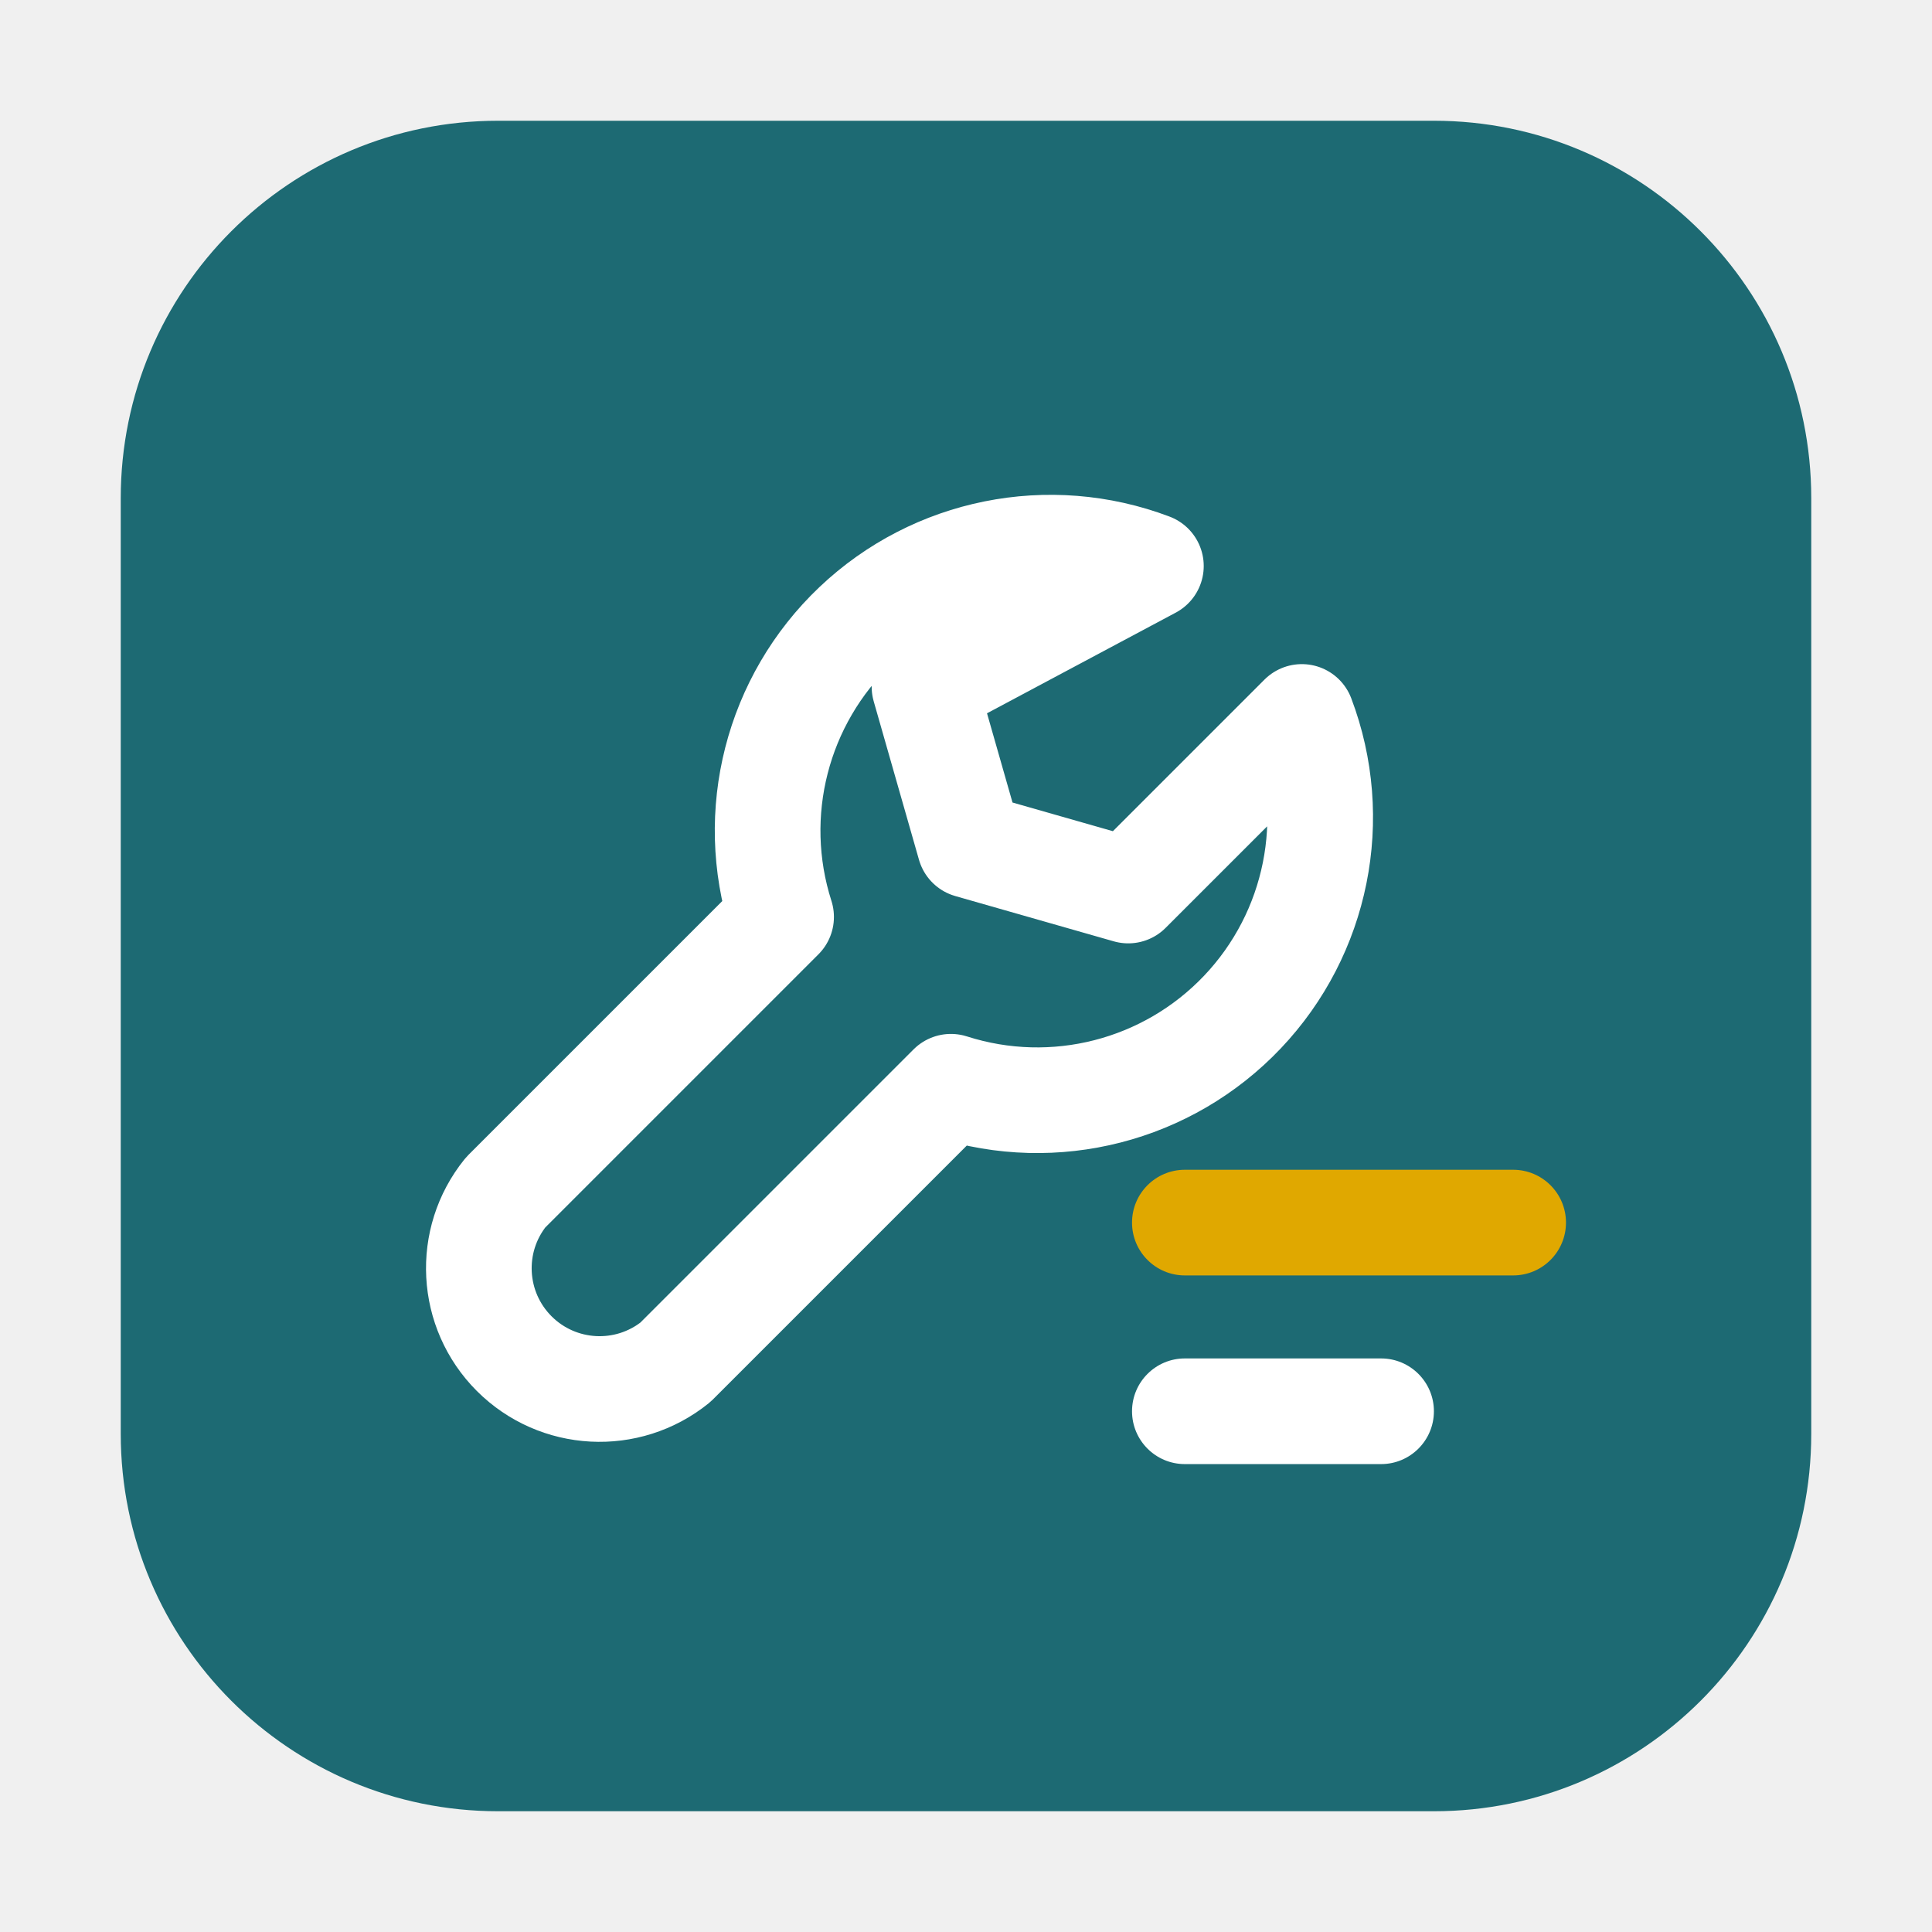
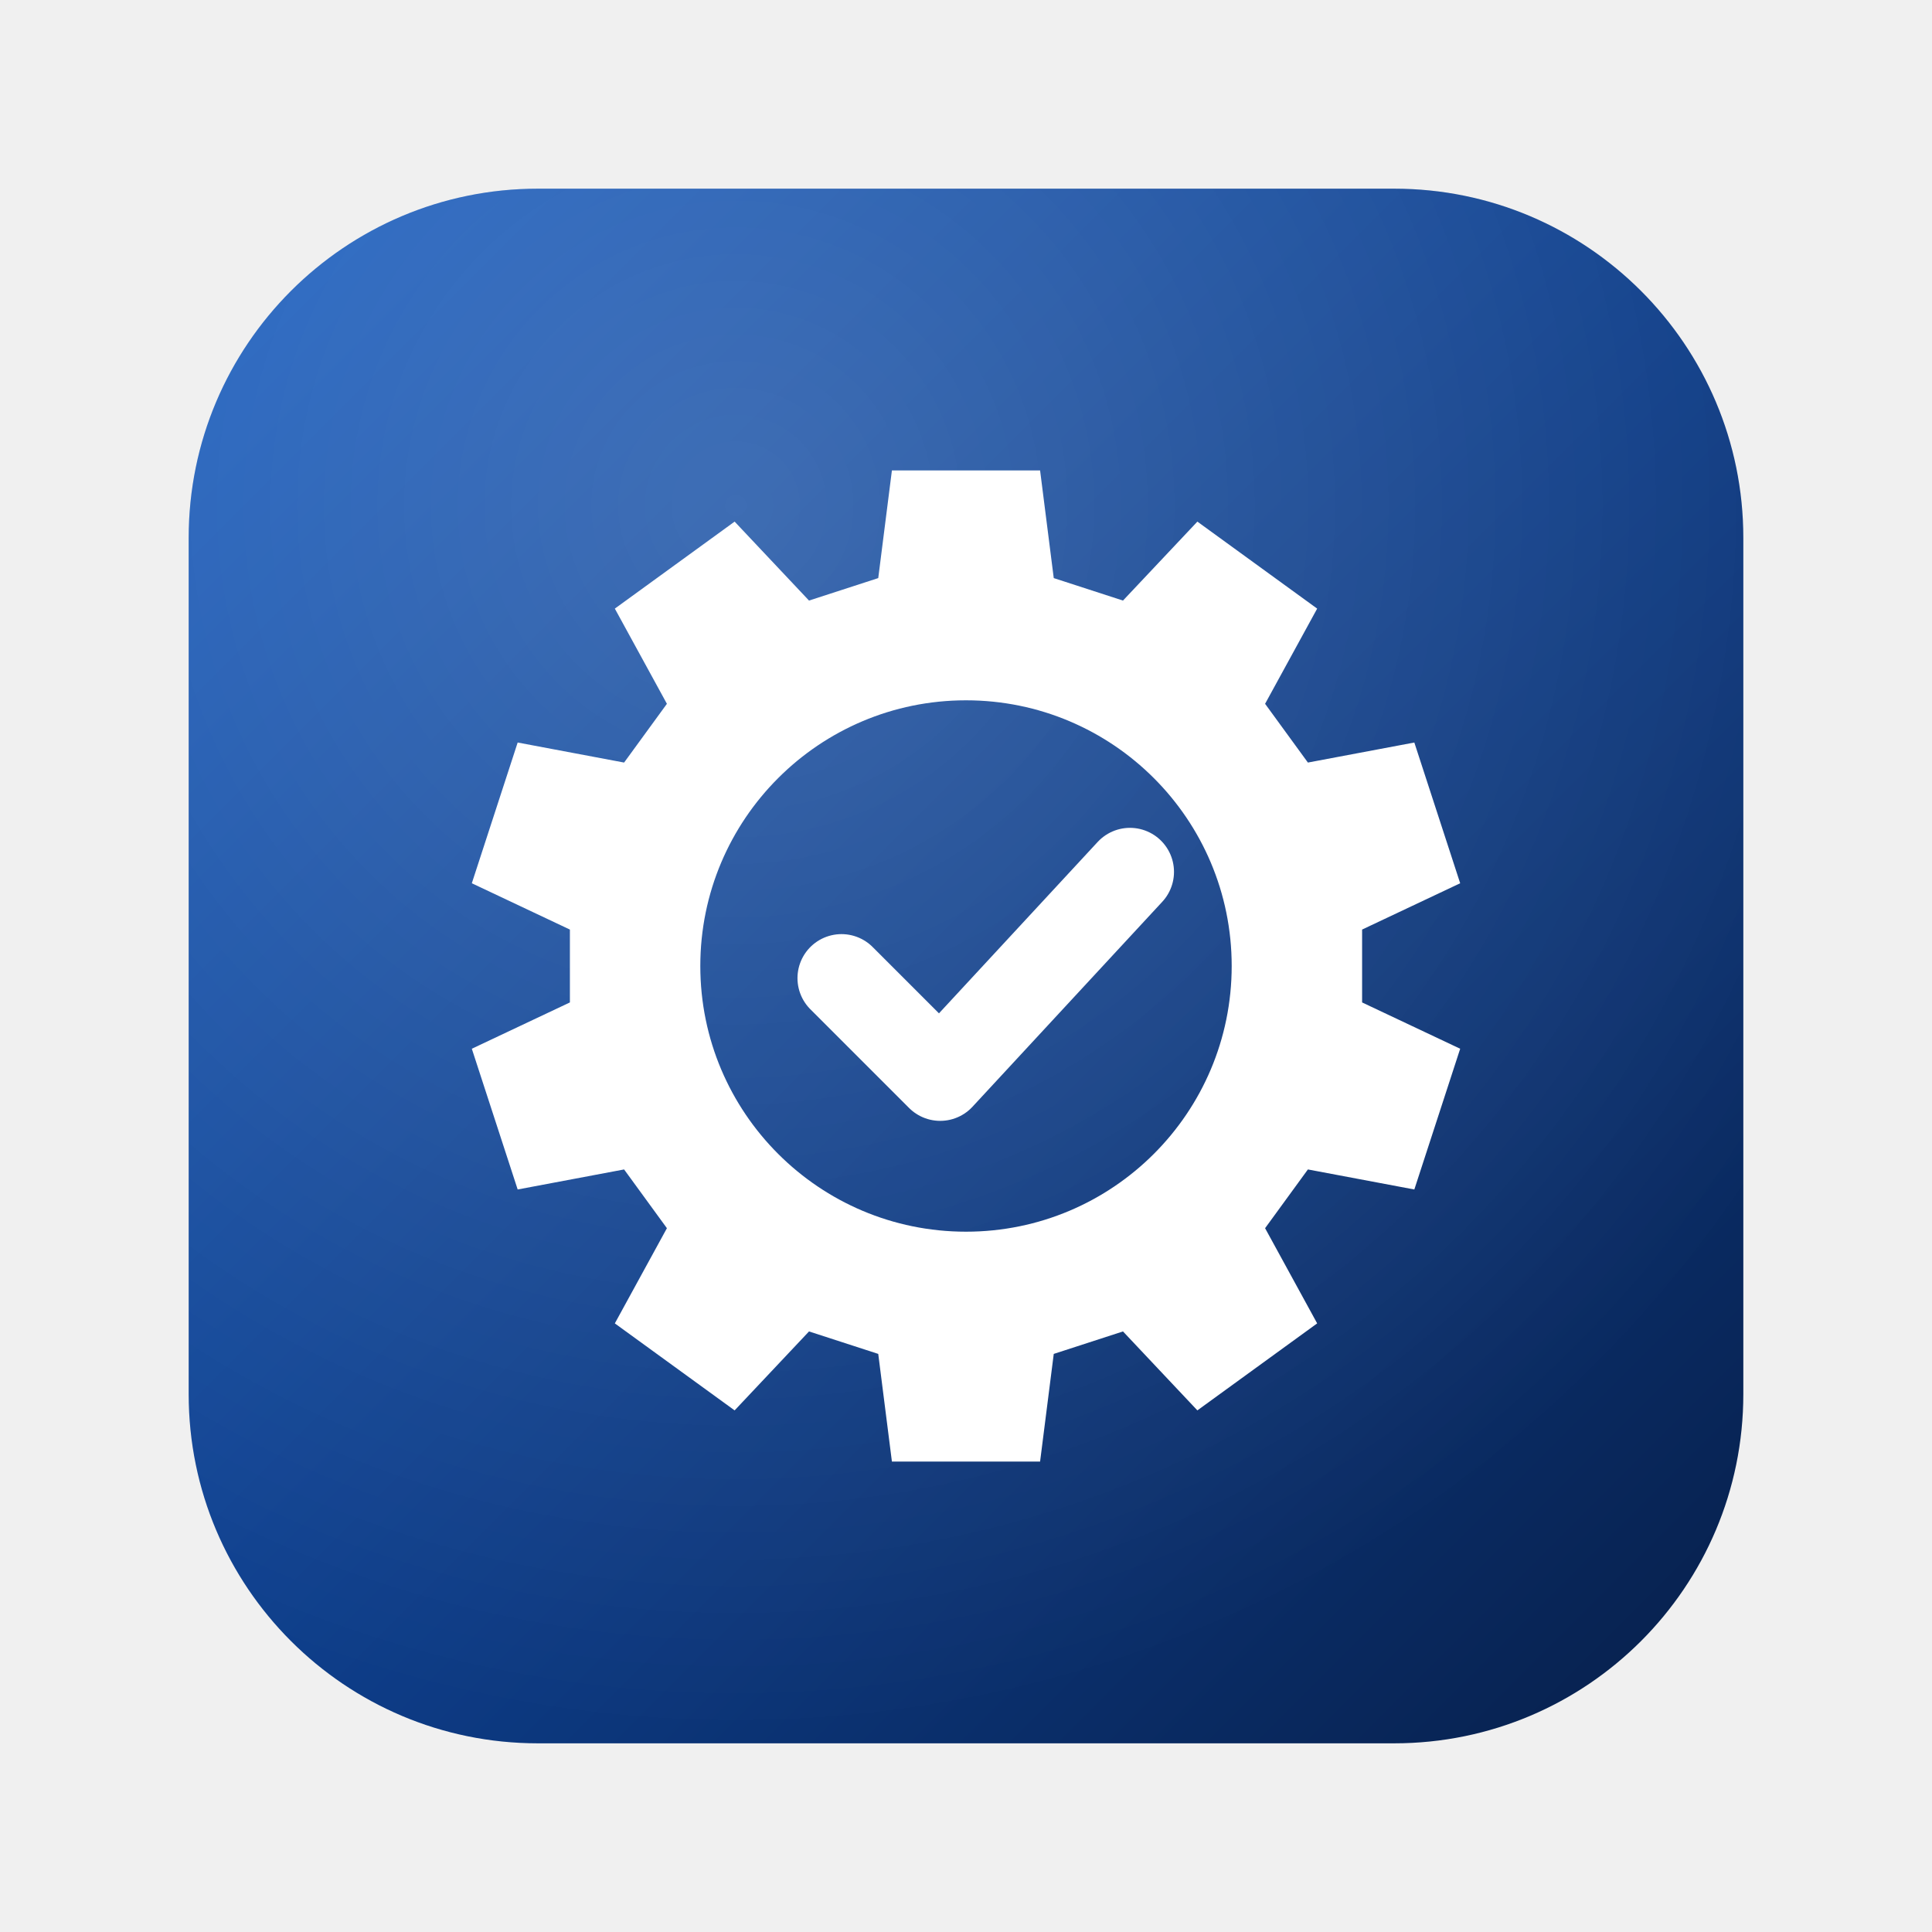
<svg xmlns="http://www.w3.org/2000/svg" viewBox="0 0 1024 1024">
-   <rect x="64" y="64" width="896" height="896" rx="200" fill="#1D6A73" />
-   <g fill="none" stroke="#FFFFFF" stroke-width="56" stroke-linecap="round" stroke-linejoin="round">
-     <path d="M610 300a150 150 0 0 0-196 186L268 632a64 64 0 0 0 90 90l146-146a150 150 0 0 0 186-196l-92 92-84-24-24-84z" />
+   <defs>
+     <linearGradient id="bg" x1="0" y1="0" x2="1" y2="1">
+       <stop offset="0" stop-color="#1B5FC1" />
+       <stop offset="0.55" stop-color="#0D3B85" />
+       <stop offset="1" stop-color="#071F4A" />
+     </linearGradient>
+     <radialGradient id="shine" cx="0.35" cy="0.2" r="0.8">
+       <stop offset="0" stop-color="#FFFFFF" stop-opacity="0.18" />
+       <stop offset="1" stop-color="#FFFFFF" stop-opacity="0" />
+     </radialGradient>
+   </defs>
+   <g transform="translate(100,100) scale(0.8046875)">
+     <rect width="1024" height="1024" rx="230" fill="url(#bg)" />
+     <rect width="1024" height="1024" rx="230" fill="url(#shine)" />
+     <path d="M454.2,256.5 L463.2,185.6 L560.8,185.6 L569.8,256.5 L615.4,271.3 L664.4,219.3 L743.3,276.6 L709.0,339.3 L737.2,378.0 L807.3,364.8 L837.5,457.5 L772.9,488.0 L772.9,536.0 L837.5,566.5 L807.3,659.2 L737.2,646.0 L709.0,684.7 L743.3,747.4 L664.4,804.7 L615.4,752.7 L569.8,767.5 L560.8,838.4 L463.2,838.4 L454.2,767.5 L408.6,752.7 L359.6,804.7 L280.7,747.4 L315.0,684.7 L286.8,646.0 L216.7,659.2 L186.5,566.5 L251.1,536.0 L251.1,488.0 L186.5,457.5 L216.7,364.8 L286.8,378.0 L315.0,339.3 L280.7,276.6 L359.6,219.3 L408.6,271.3 Z M687,512 A175,175 0 1,0 337,512 A175,175 0 1,0 687,512 Z" fill="#FFFFFF" fill-rule="evenodd" />
+     <path d="M430 520 L495 585 L620 450" fill="none" stroke="#FFFFFF" stroke-width="58" stroke-linecap="round" stroke-linejoin="round" />
  </g>
-   <rect x="600" y="620" width="230" height="56" rx="28" fill="#E0A800" />
-   <rect x="600" y="720" width="160" height="56" rx="28" fill="#FFFFFF" />
</svg>
